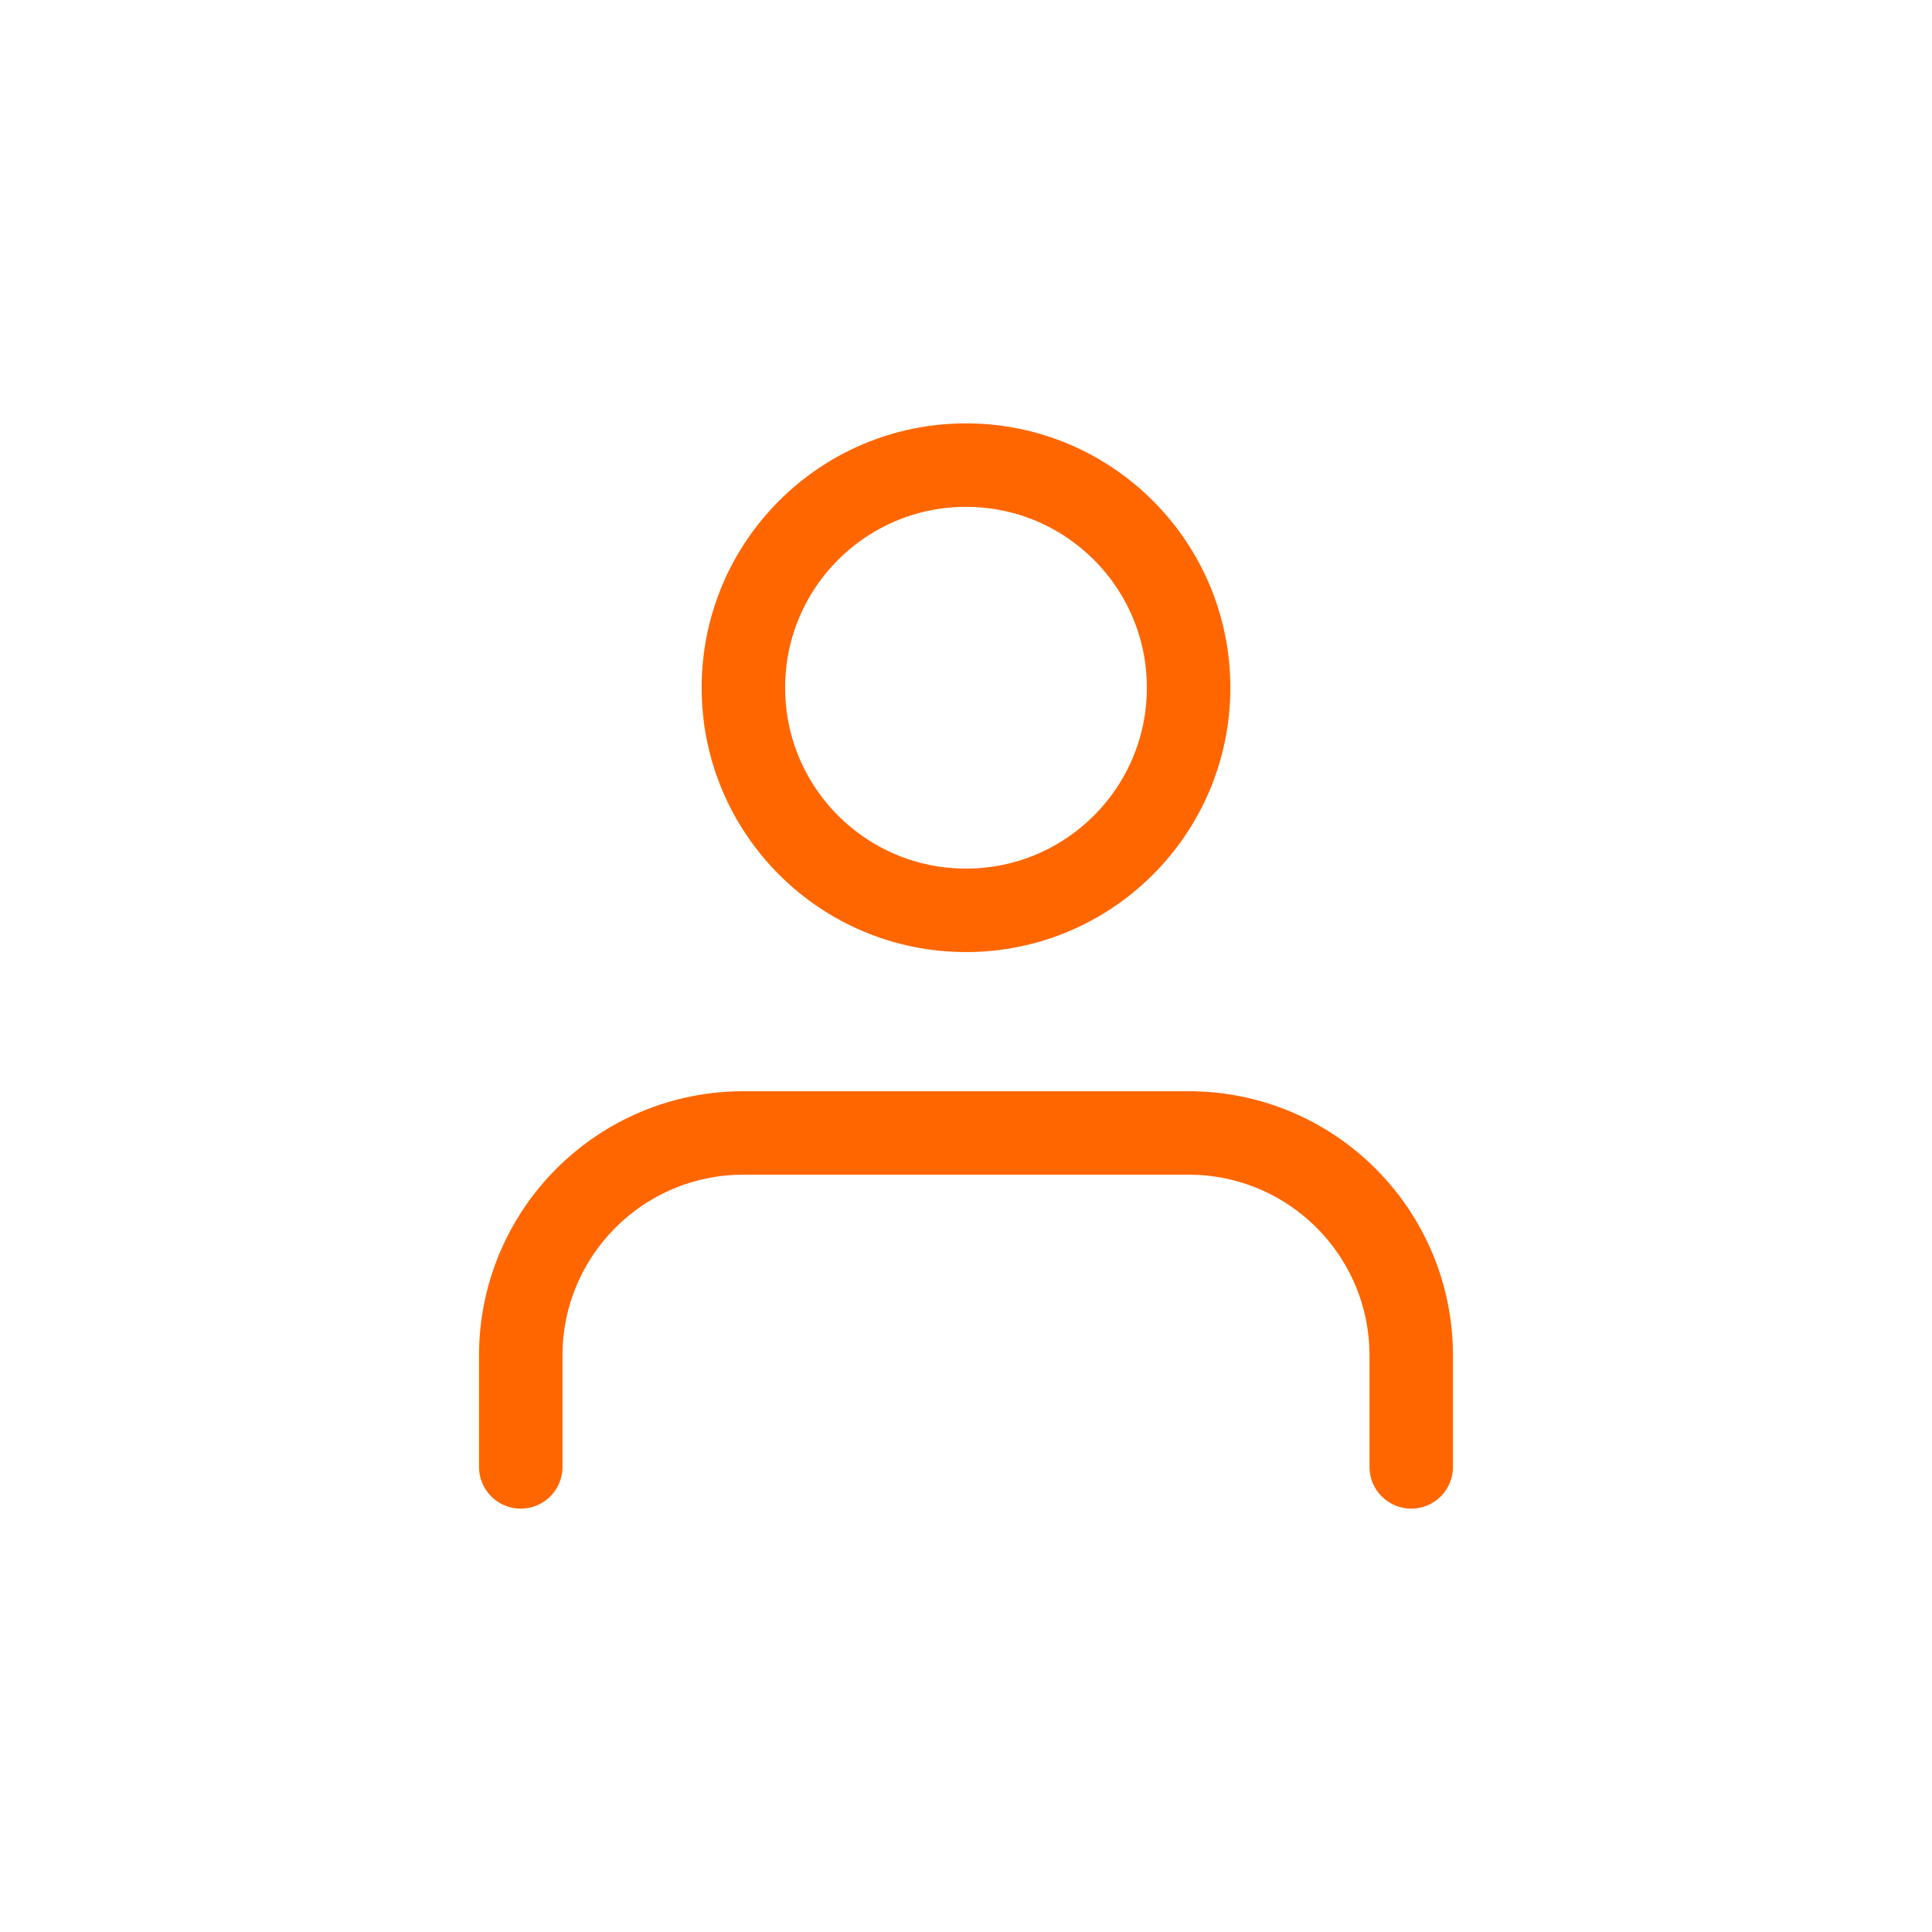
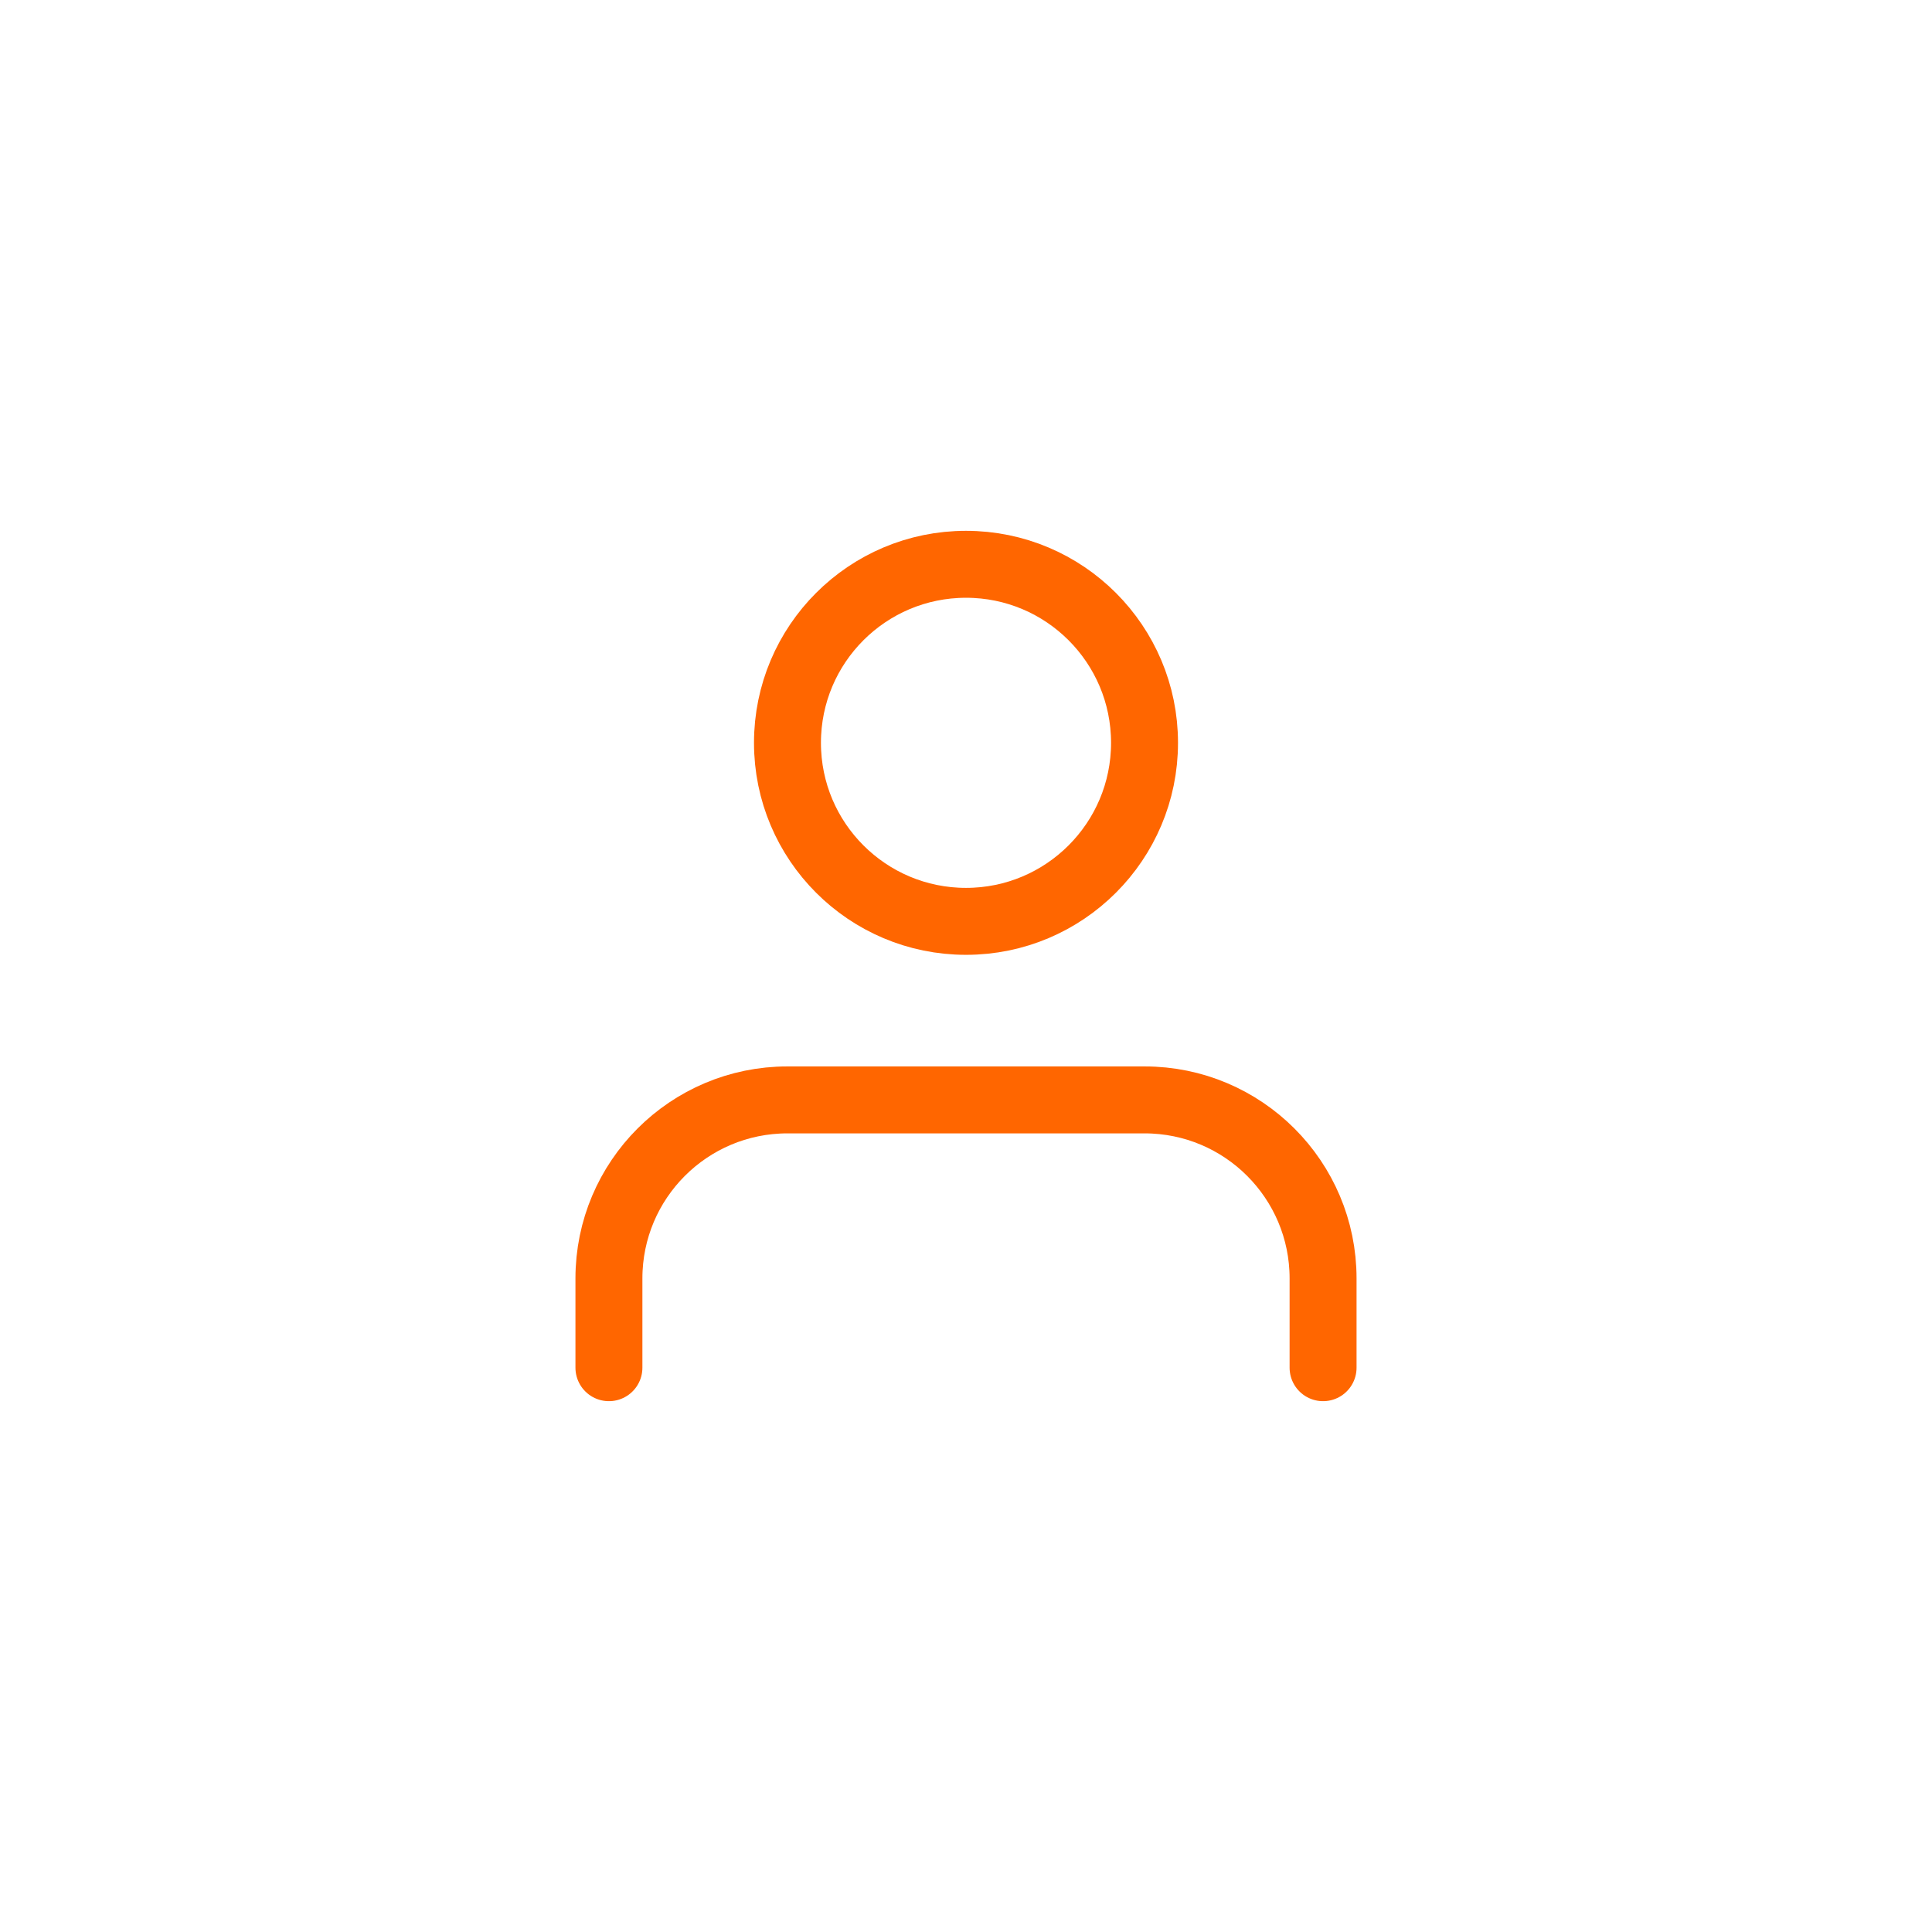
- <svg xmlns="http://www.w3.org/2000/svg" viewBox="-12.5 -12.5 81 81" stroke-linejoin="round" stroke-linecap="round" stroke="#FF6600" fill="none">
+ <svg xmlns="http://www.w3.org/2000/svg" viewBox="-22.5 -22.5 101 101" stroke-linejoin="round" stroke-linecap="round" stroke="#FF6600" fill="none">
  <path stroke-width="3.5" d="M46.667 49v-4.667A9.333 9.333 0 0 0 37.333 35H18.667a9.333 9.333 0 0 0-9.334 9.333V49m28-32.667a9.333 9.333 0 1 1-18.666 0 9.333 9.333 0 0 1 18.666 0Z" />
</svg>
